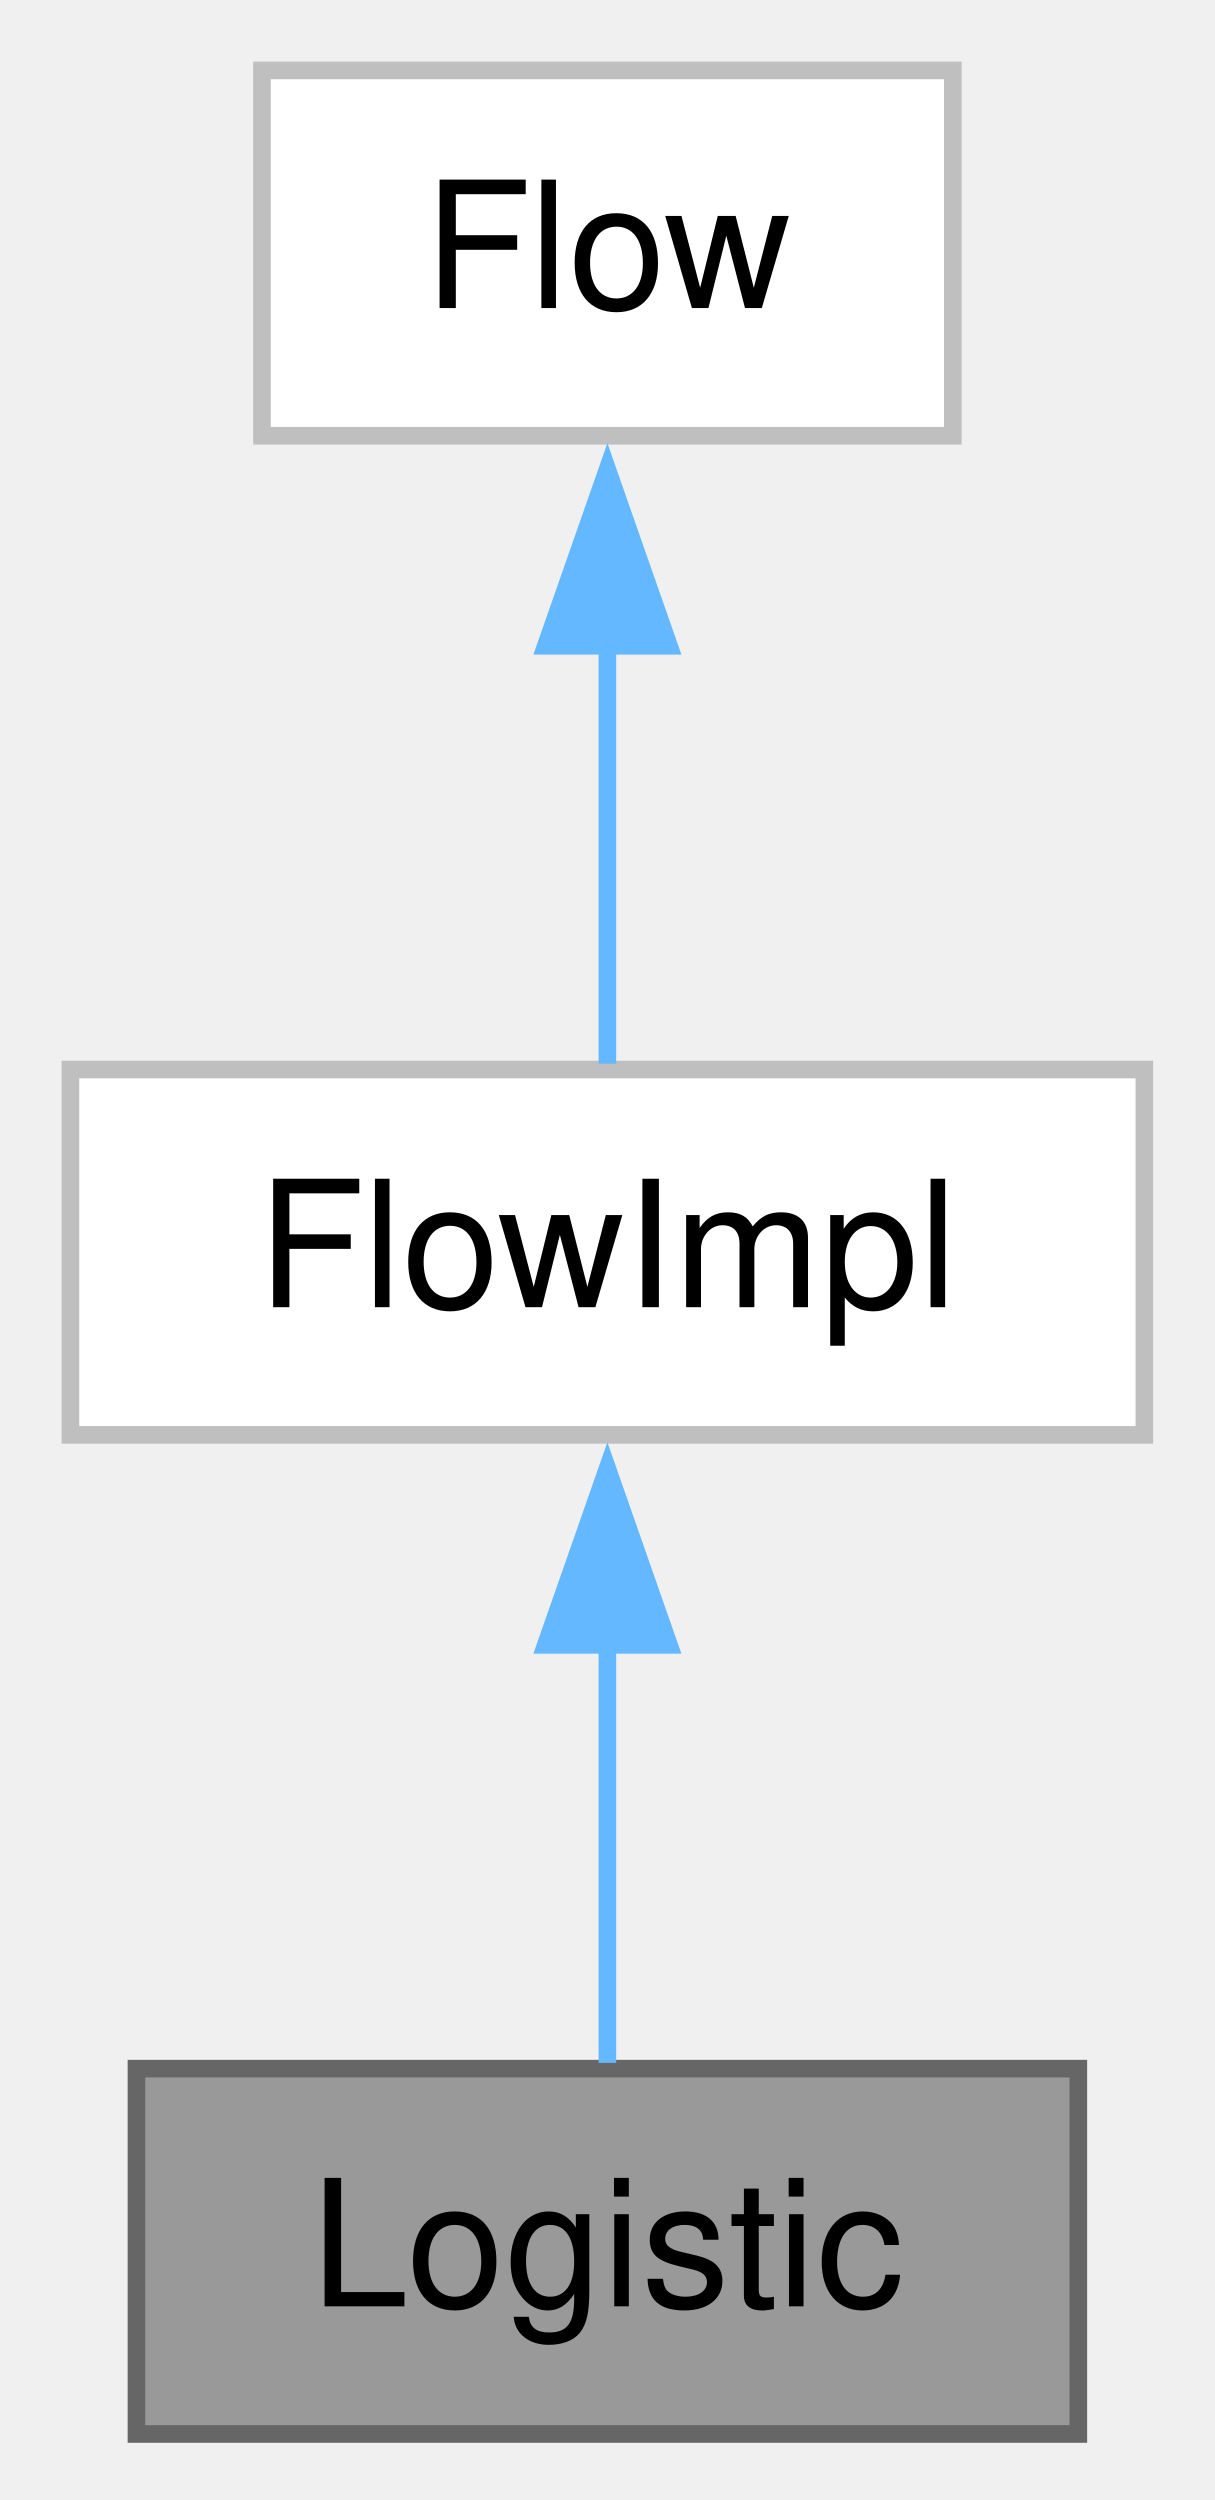
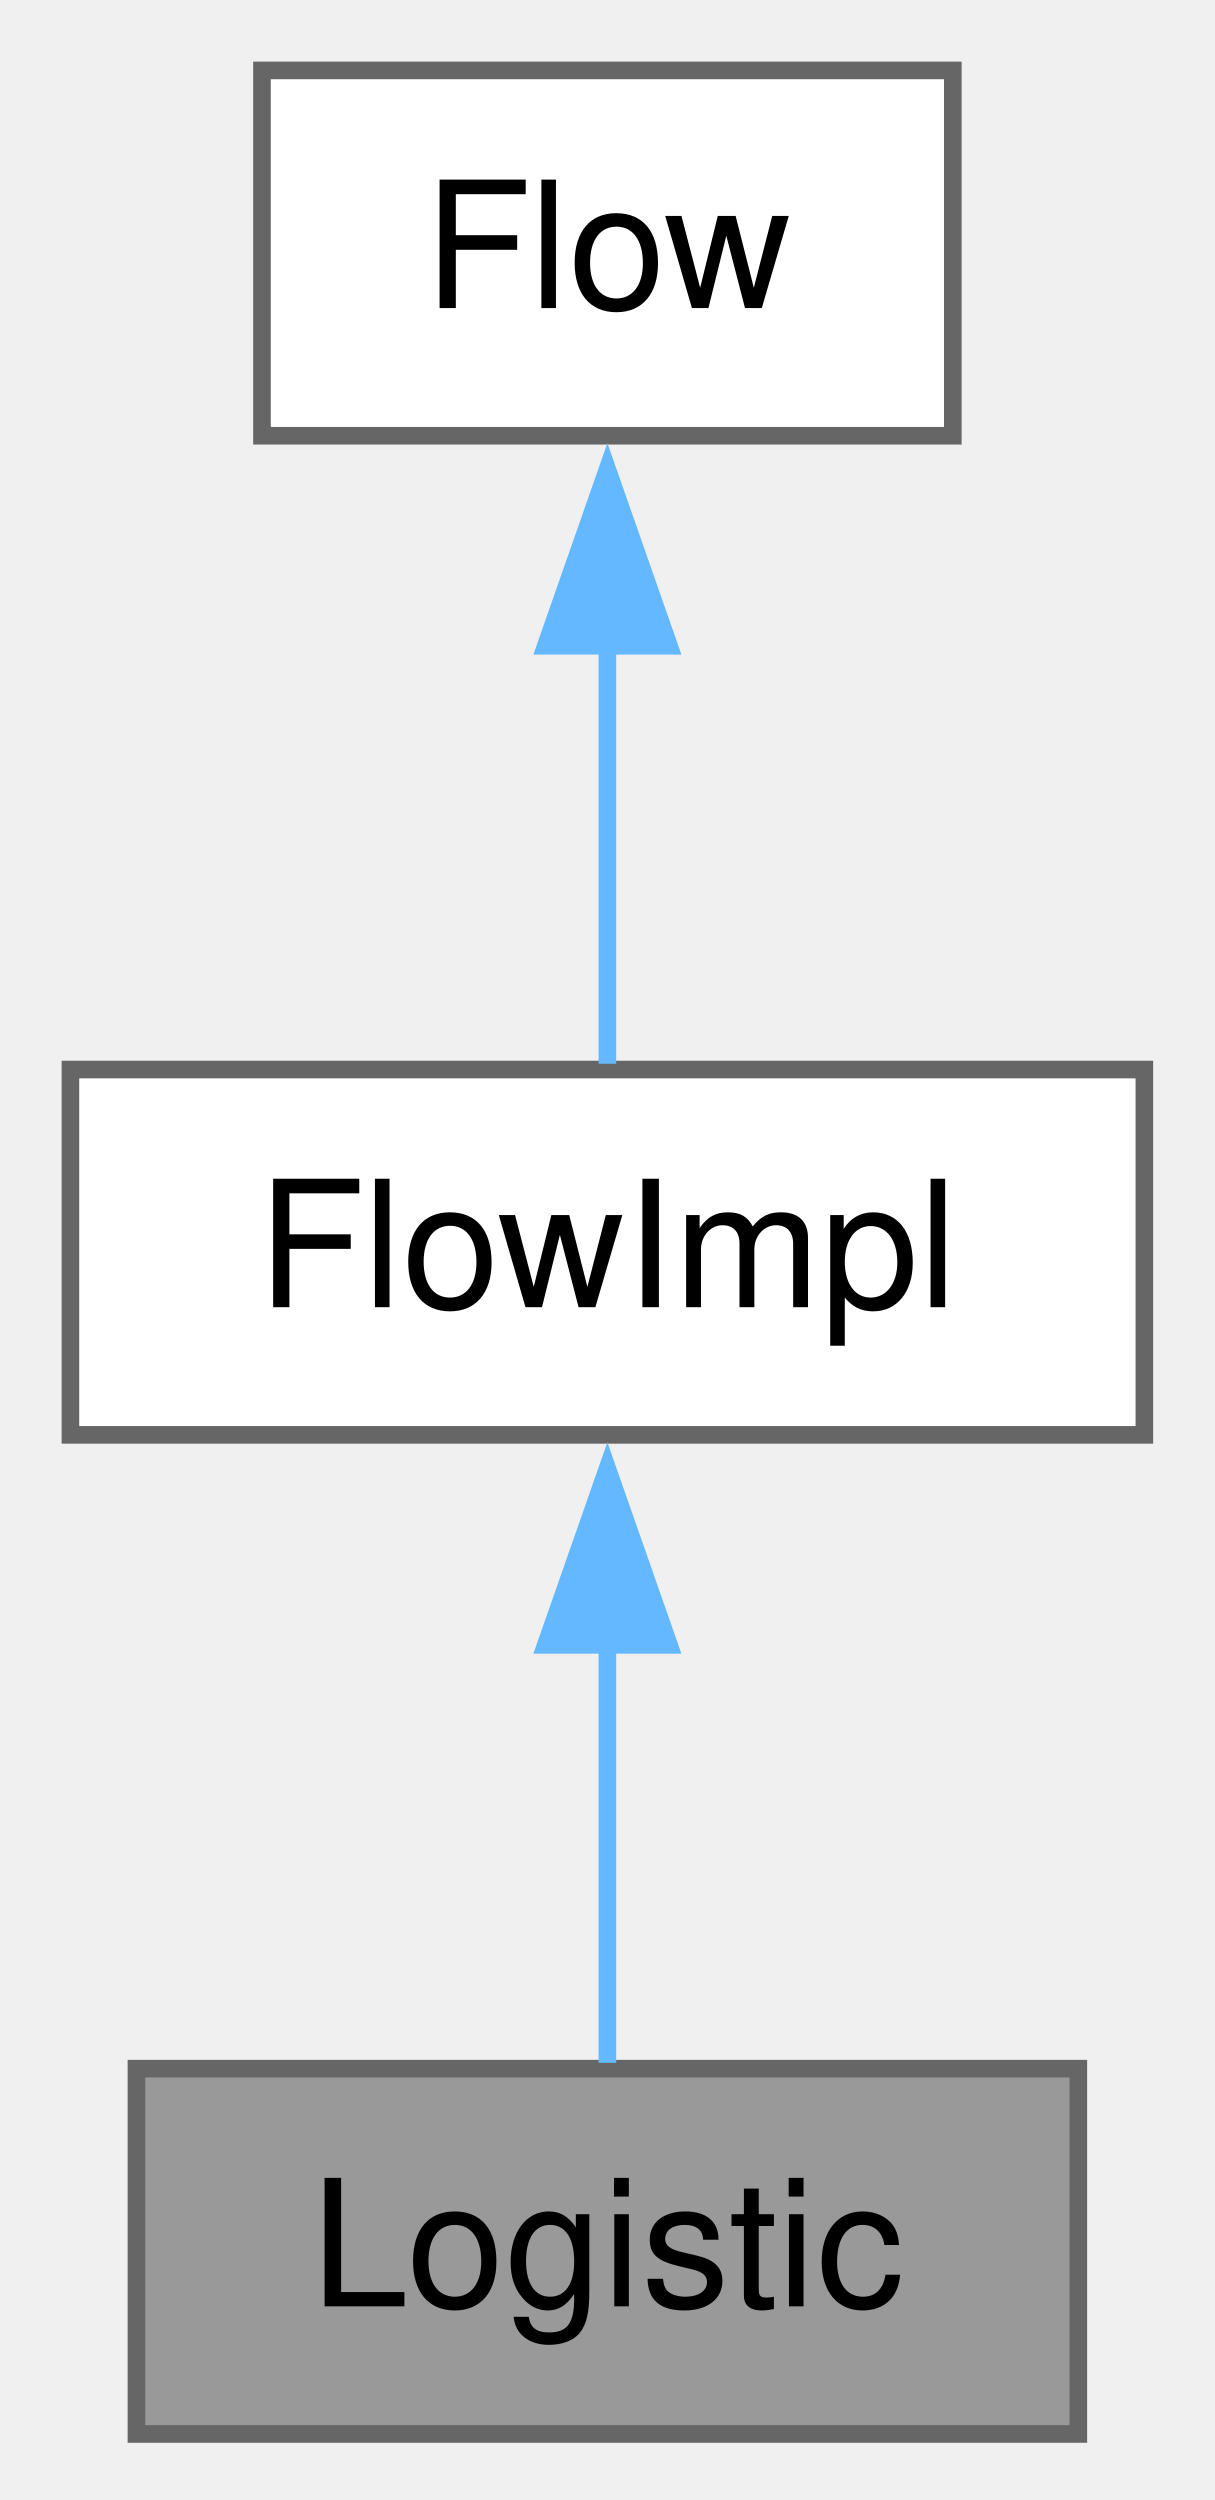
<svg xmlns="http://www.w3.org/2000/svg" xmlns:xlink="http://www.w3.org/1999/xlink" width="69pt" height="142pt" viewBox="0.00 0.00 69.00 142.00">
  <g id="graph0" class="graph" transform="scale(1 1) rotate(0) translate(4 138.25)">
    <g id="Node000001" class="node">
      <g id="a_Node000001">
        <a xlink:title="Classe que define um comportamento de fluxo logístico baseado na capacidade do sistema alvo.">
          <polygon fill="#999999" stroke="#666666" points="57.25,-20.75 3.75,-20.75 3.75,0 57.25,0 57.25,-20.75" />
          <text xml:space="preserve" text-anchor="middle" x="30.5" y="-7.25" font-family="Helvetica,sans-Serif" font-size="10.00">Logistic</text>
        </a>
      </g>
    </g>
    <g id="Node000002" class="node">
      <g id="a_Node000002">
-         <a xlink:href="classFlowImpl.html" target="_top" xlink:title=" ">
-           <polygon fill="white" stroke="#bfbfbf" points="61,-77.5 0,-77.5 0,-56.75 61,-56.75 61,-77.5" />
+         <a xlink:href="classFlowImpl.html" target="_top" xlink:title="Implementação base de um fluxo da simulação.">
+           <polygon fill="white" stroke="#666666" points="61,-77.5 0,-77.5 0,-56.75 61,-56.75 61,-77.5" />
          <text xml:space="preserve" text-anchor="middle" x="30.5" y="-64" font-family="Helvetica,sans-Serif" font-size="10.00">FlowImpl</text>
        </a>
      </g>
    </g>
    <g id="edge1_Node000001_Node000002" class="edge">
      <g id="a_edge1_Node000001_Node000002">
        <a xlink:title=" ">
          <path fill="none" stroke="#63b8ff" d="M30.5,-44.88C30.5,-36.66 30.5,-27.68 30.5,-21.08" />
          <polygon fill="#63b8ff" stroke="#63b8ff" points="27,-44.82 30.5,-54.82 34,-44.82 27,-44.82" />
        </a>
      </g>
    </g>
    <g id="Node000003" class="node">
      <g id="a_Node000003">
-         <a xlink:href="classFlow.html" target="_top" xlink:title=" ">
-           <polygon fill="white" stroke="#bfbfbf" points="50.12,-134.25 10.88,-134.25 10.88,-113.5 50.12,-113.5 50.12,-134.25" />
+         <a xlink:href="classFlow.html" target="_top" xlink:title="Interface que define um fluxo da simulação.">
+           <polygon fill="white" stroke="#666666" points="50.12,-134.25 10.88,-134.25 10.88,-113.5 50.12,-113.5 50.12,-134.25" />
          <text xml:space="preserve" text-anchor="middle" x="30.5" y="-120.75" font-family="Helvetica,sans-Serif" font-size="10.00">Flow</text>
        </a>
      </g>
    </g>
    <g id="edge2_Node000002_Node000003" class="edge">
      <g id="a_edge2_Node000002_Node000003">
        <a xlink:title=" ">
          <path fill="none" stroke="#63b8ff" d="M30.5,-101.63C30.5,-93.41 30.5,-84.43 30.5,-77.83" />
          <polygon fill="#63b8ff" stroke="#63b8ff" points="27,-101.57 30.5,-111.57 34,-101.57 27,-101.57" />
        </a>
      </g>
    </g>
  </g>
</svg>
